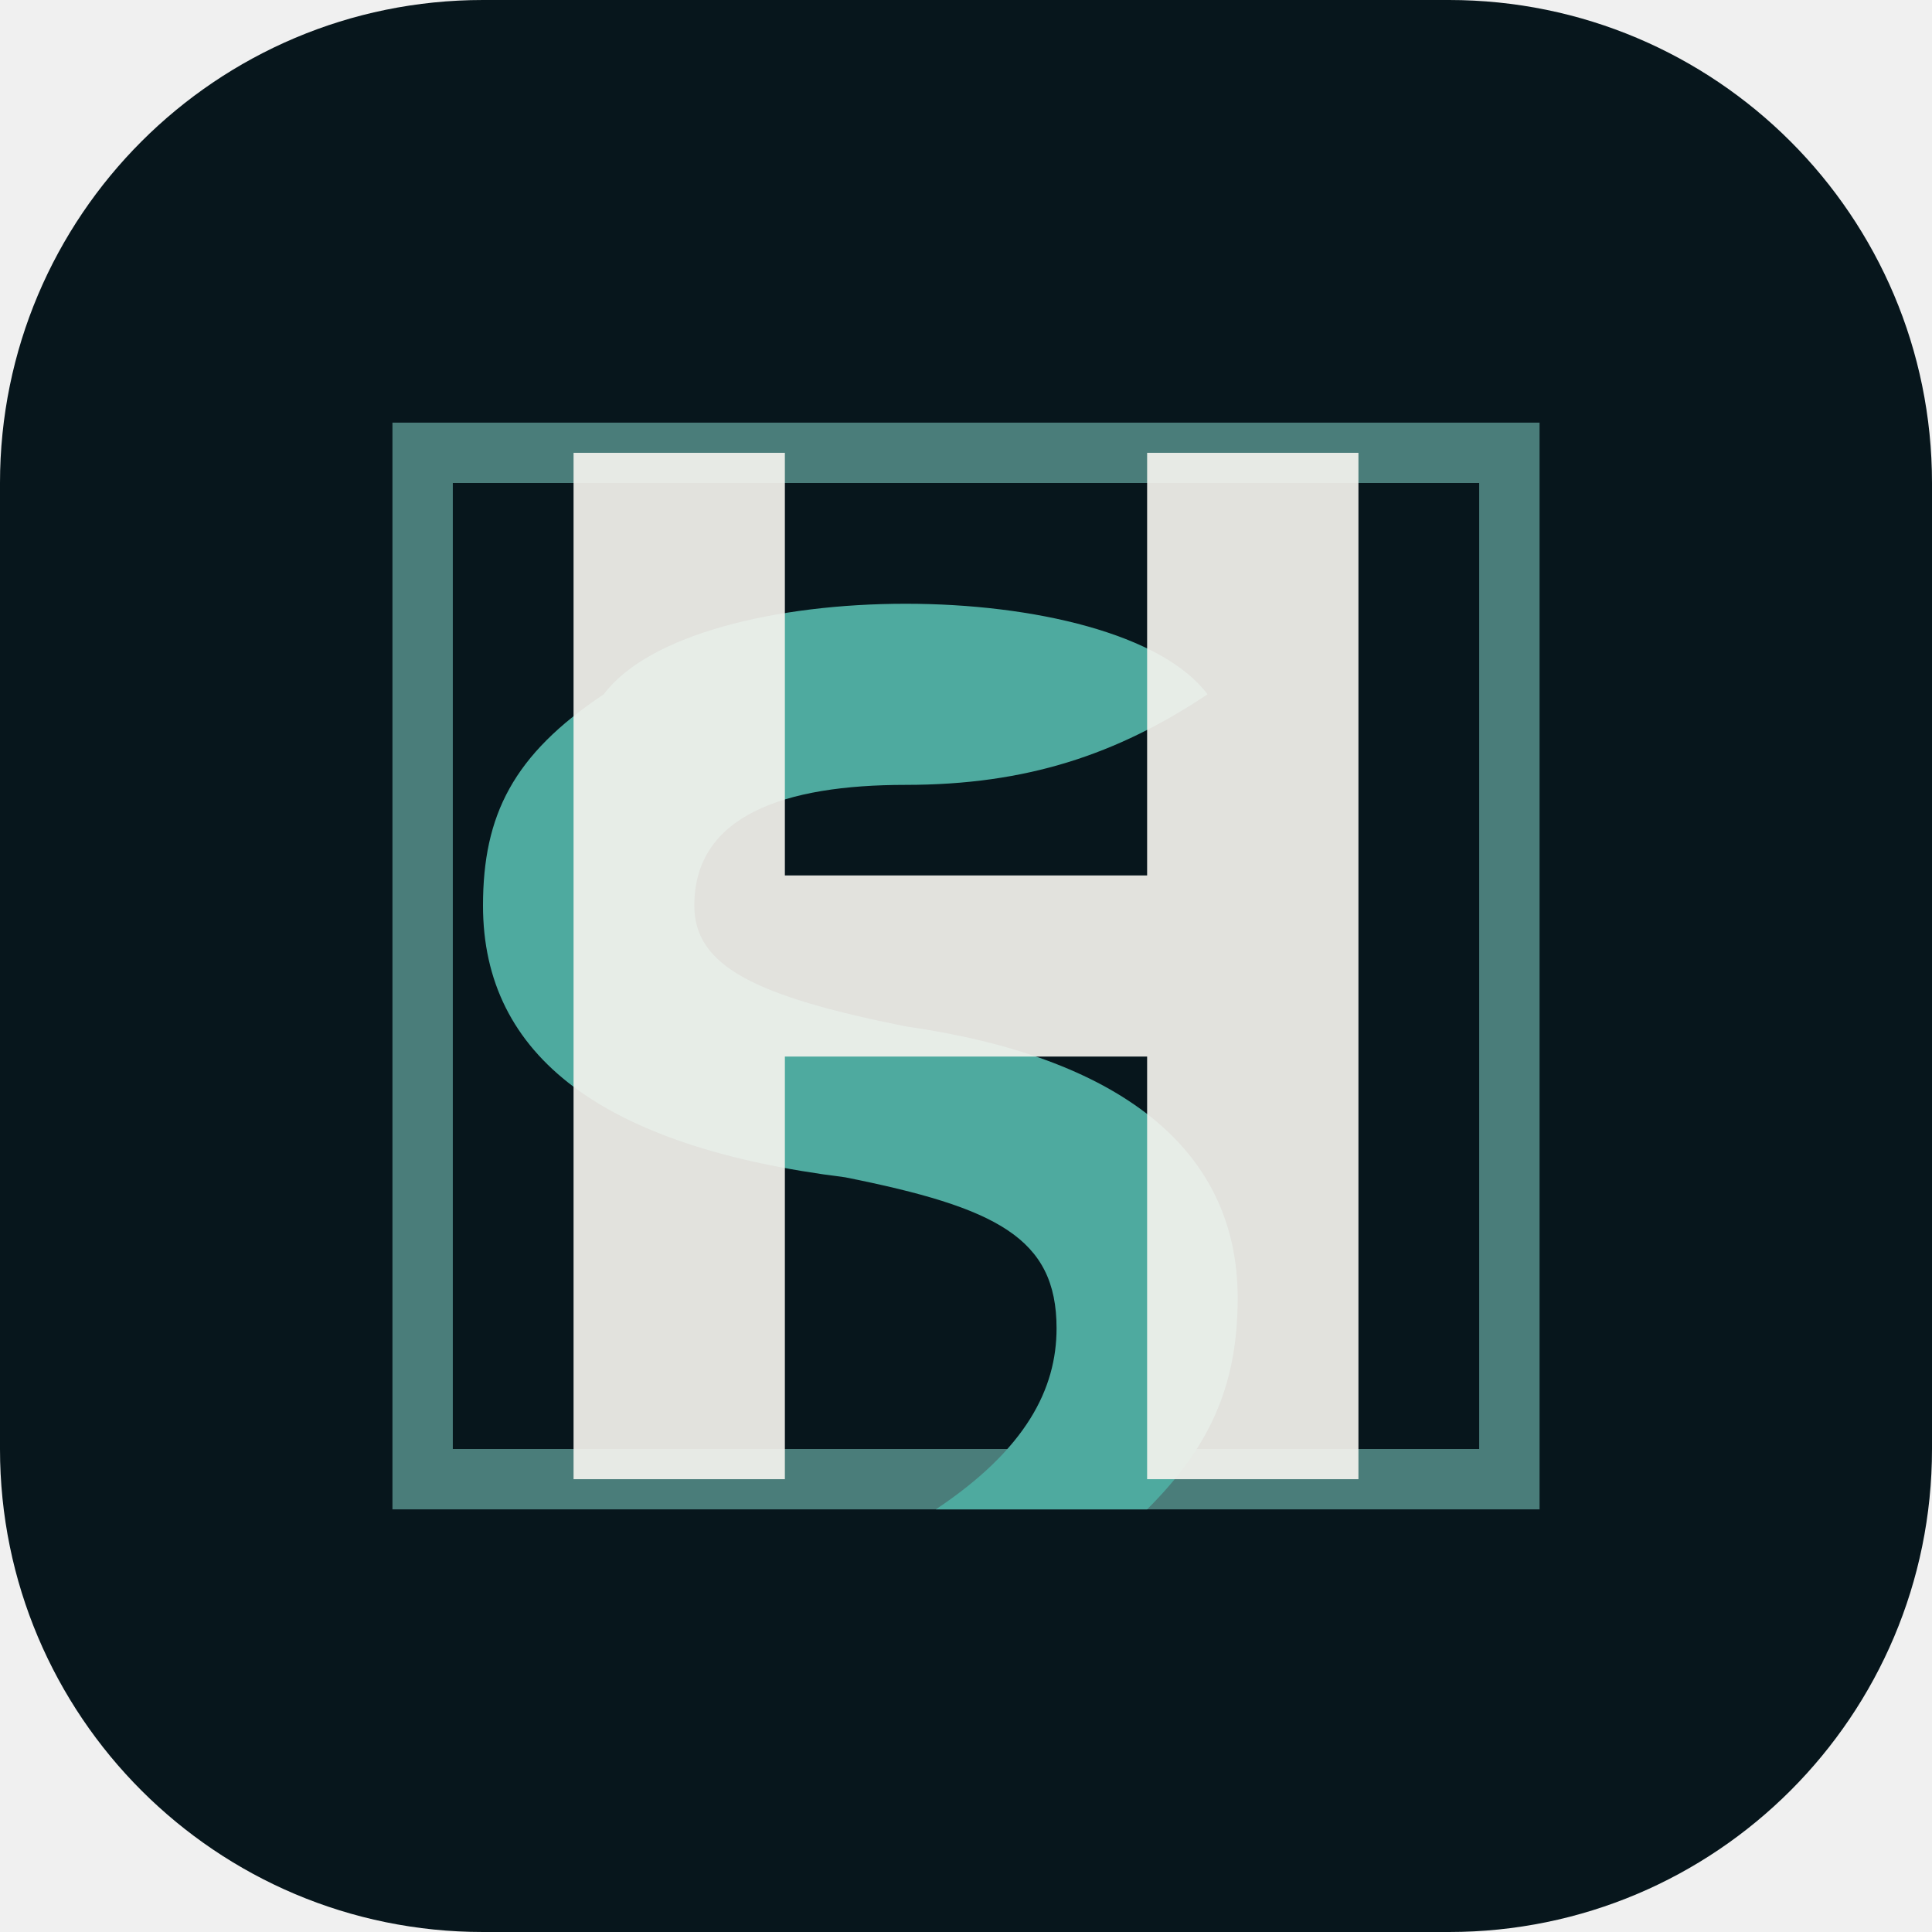
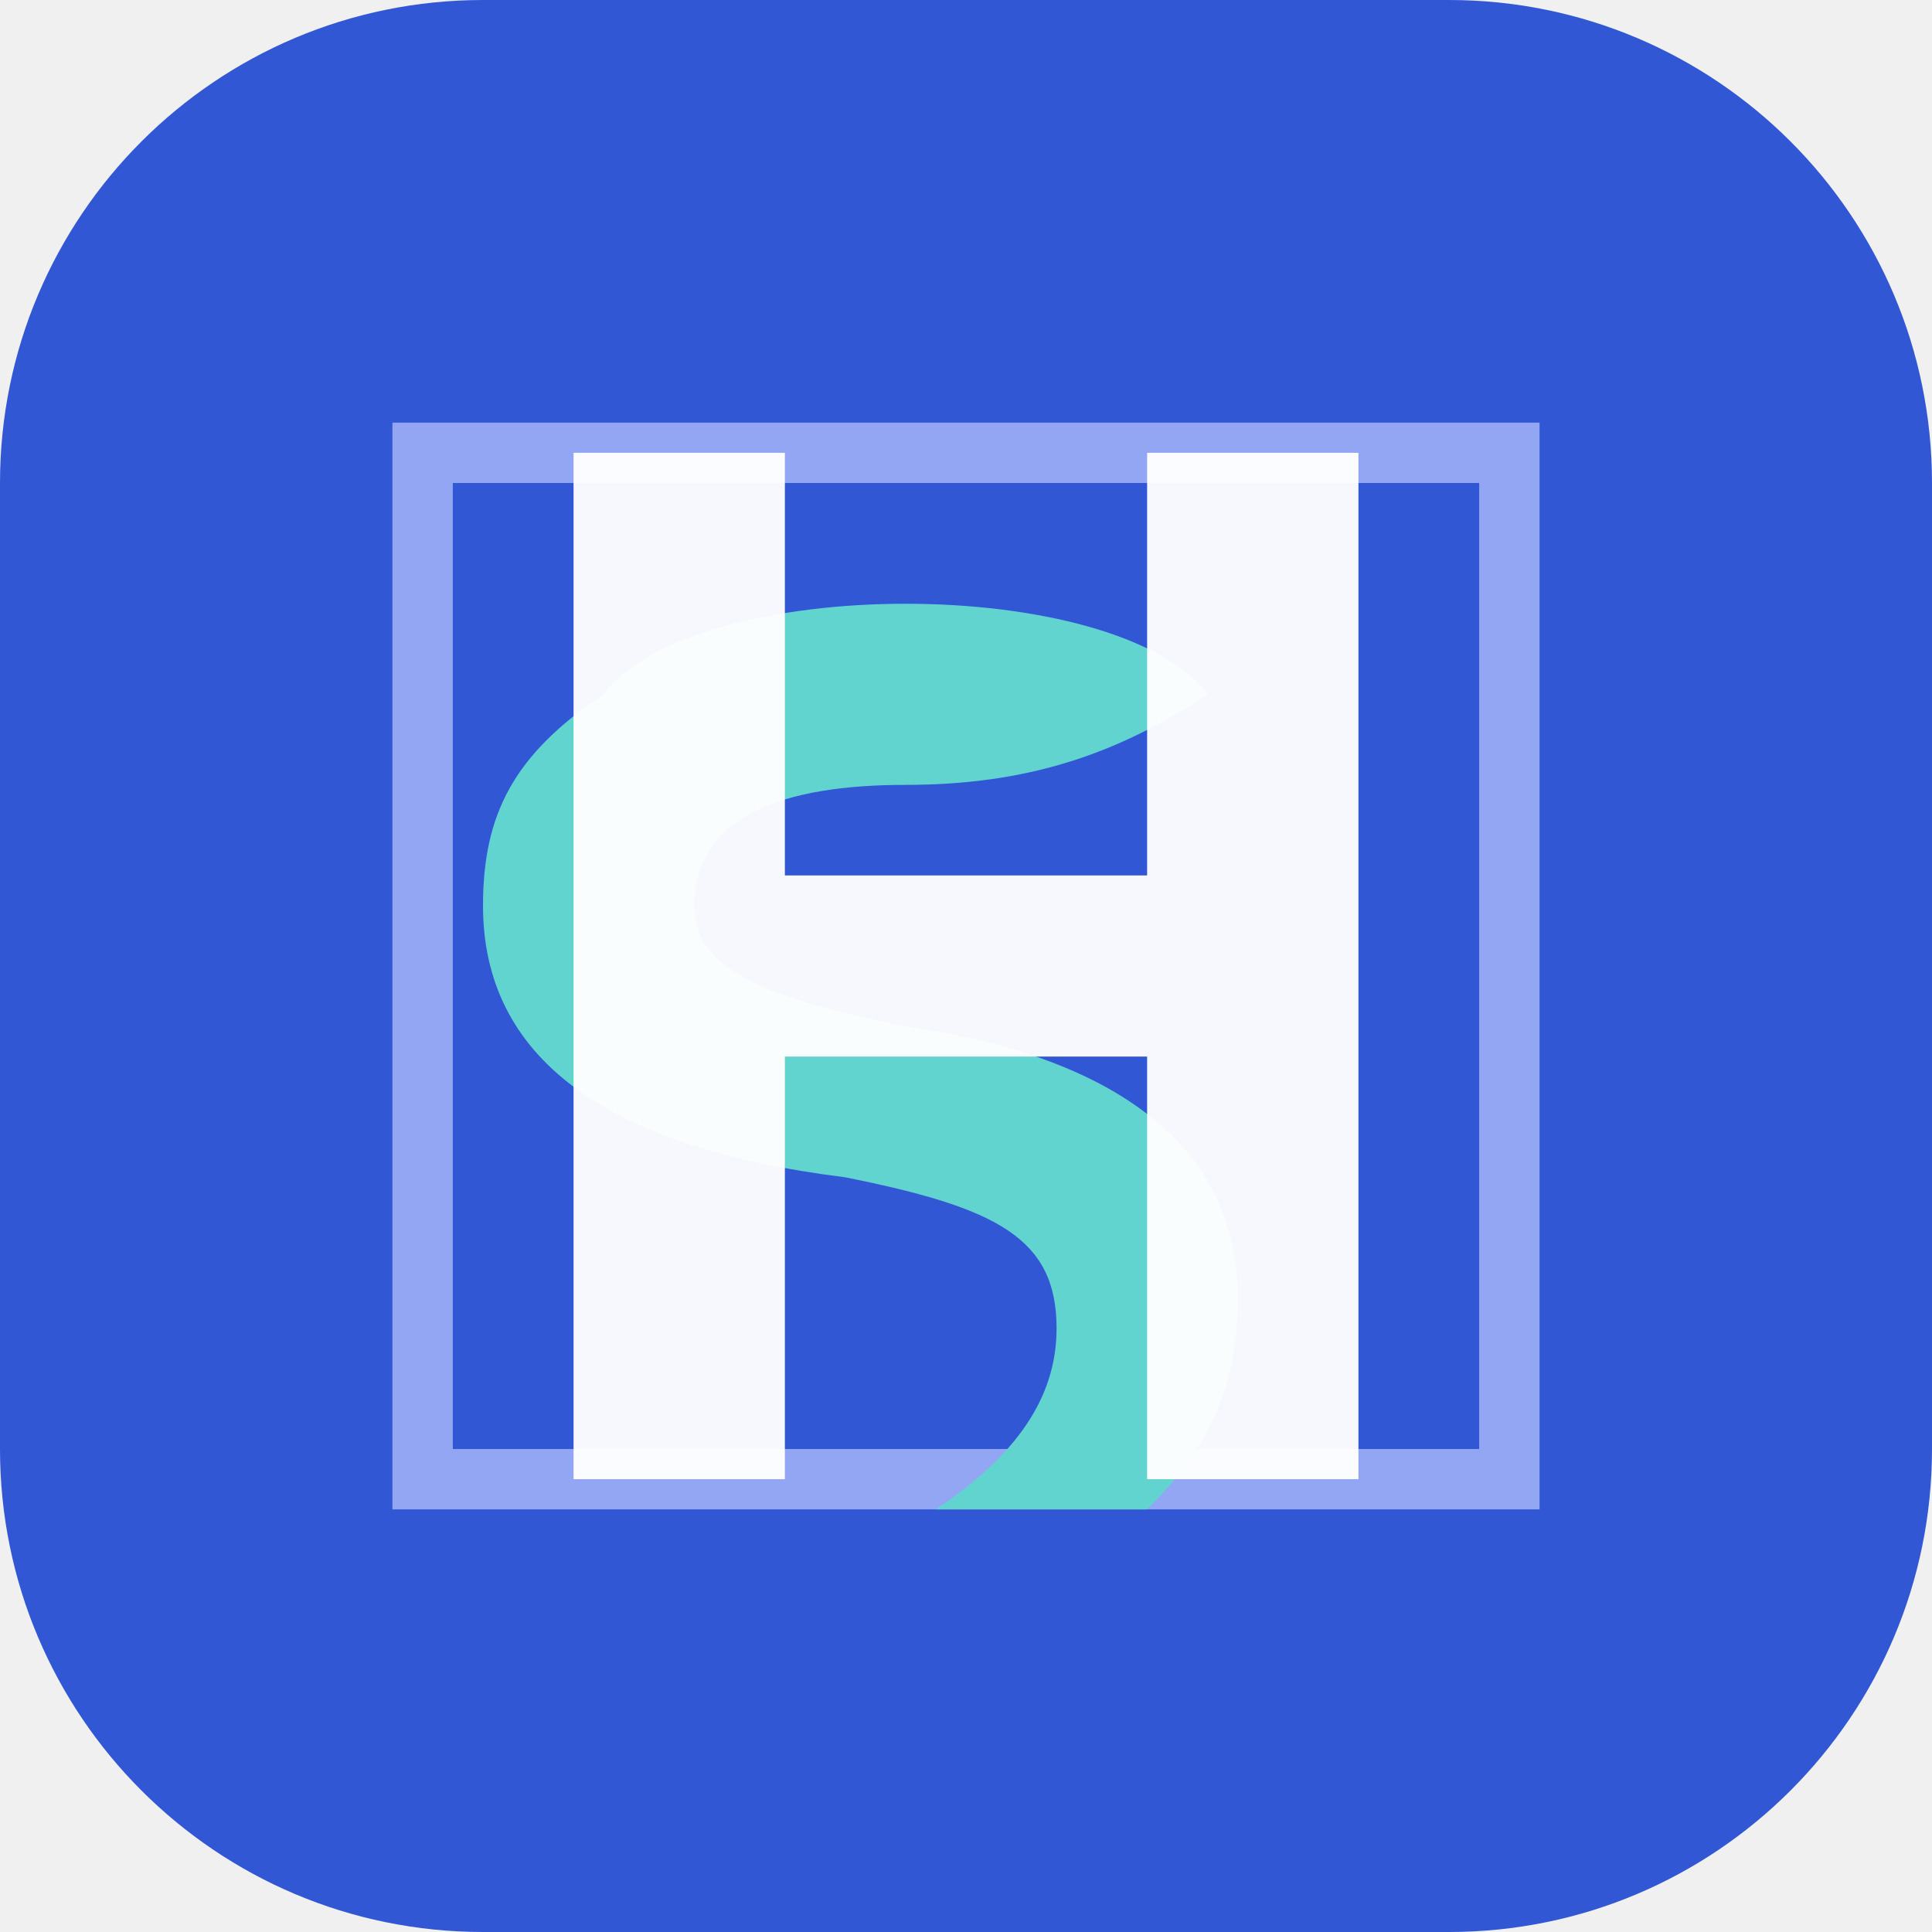
<svg xmlns="http://www.w3.org/2000/svg" viewBox="0 0 64 64">
-   <rect width="64" height="64" rx="16" fill="#07161c" />
-   <path d="M14 15h36v34H14z" fill="none" stroke="#81d1c7" stroke-width="2" opacity=".55" />
-   <path d="M20 23c3-4 17-4 20 0-3 2-6 3-10 3s-7 1-7 4c0 2 2 3 7 4 7 1 11 4 11 9 0 3-1 5-3 7h-7c3-2 4-4 4-6 0-3-2-4-7-5-8-1-12-4-12-9 0-3 1-5 4-7Z" fill="#4eaa9f" />
-   <path d="M38 15h7v34h-7V35H26v14h-7V15h7v14h12V15Z" fill="#f4f3ee" fill-opacity=".92" />
+   <rect width="64" height="64" rx="16" fill="#3157d5" />
+   <path d="M14 15h36v34H14z" fill="none" stroke="#b9c5ff" stroke-width="2" opacity=".72" />
+   <path d="M20 23c3-4 17-4 20 0-3 2-6 3-10 3s-7 1-7 4c0 2 2 3 7 4 7 1 11 4 11 9 0 3-1 5-3 7h-7c3-2 4-4 4-6 0-3-2-4-7-5-8-1-12-4-12-9 0-3 1-5 4-7Z" fill="#61d4cf" />
+   <path d="M38 15h7v34h-7V35H26v14h-7V15h7v14h12V15Z" fill="#fff" fill-opacity=".96" />
</svg>
